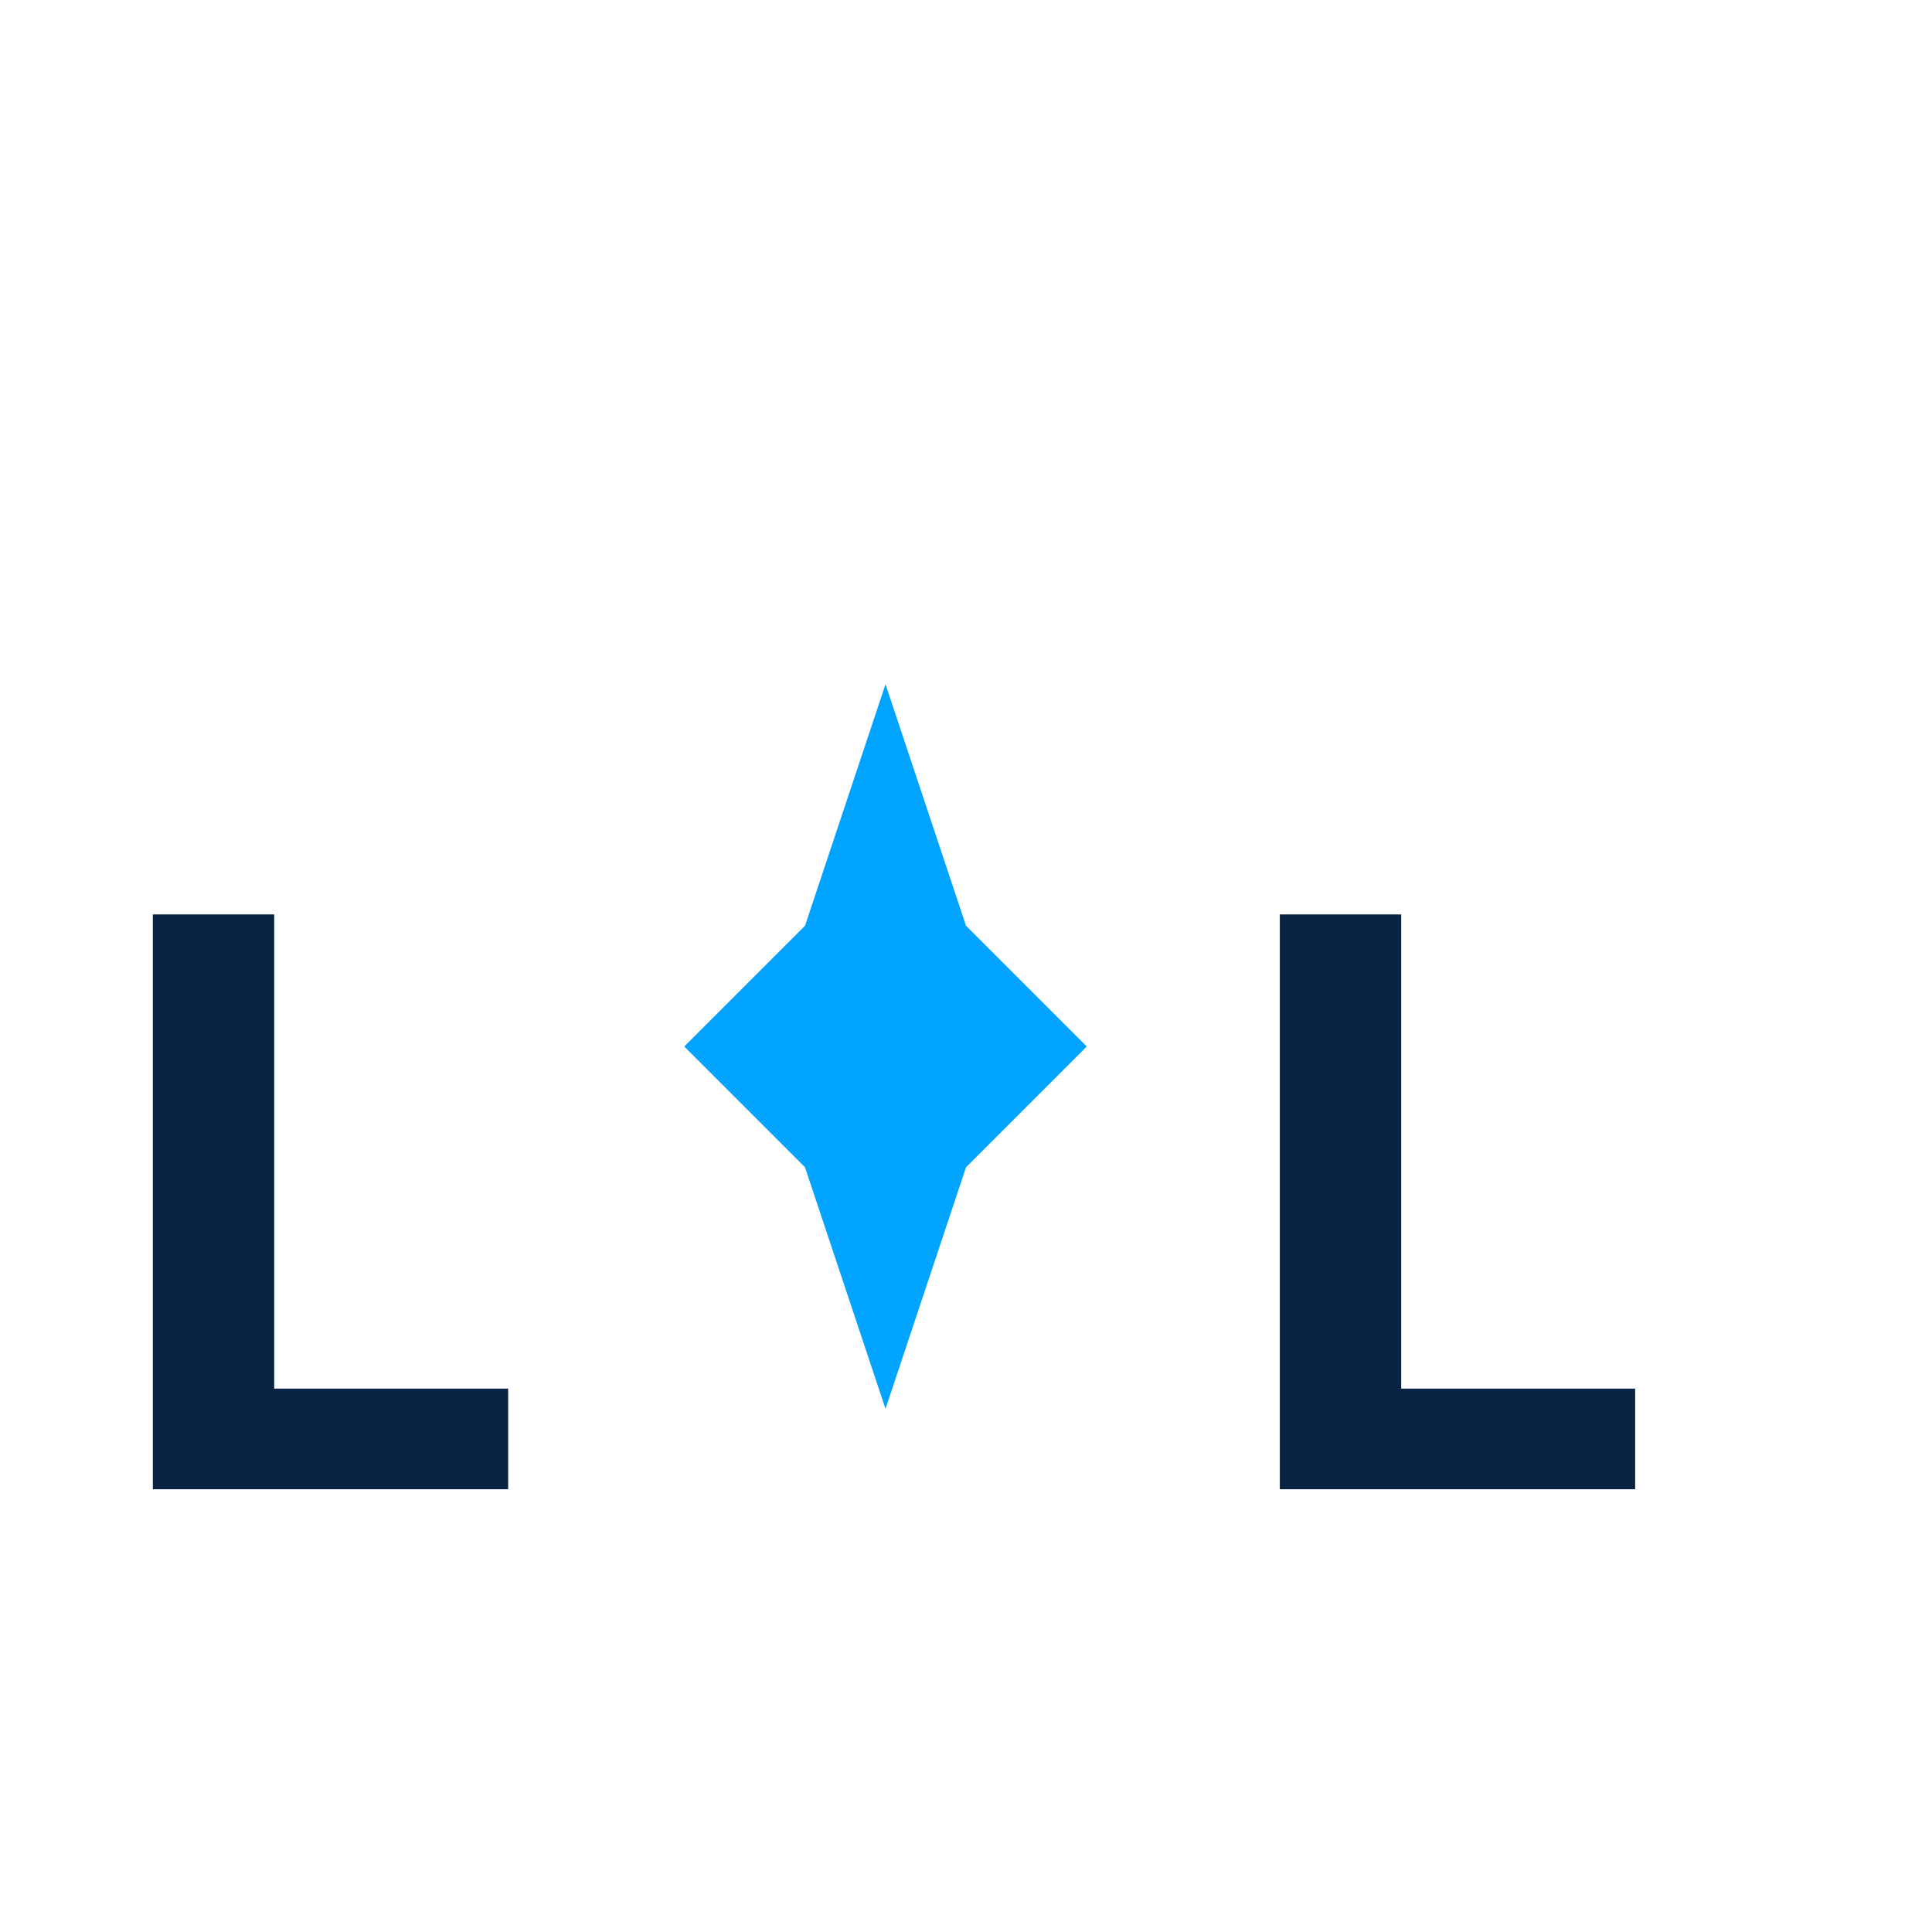
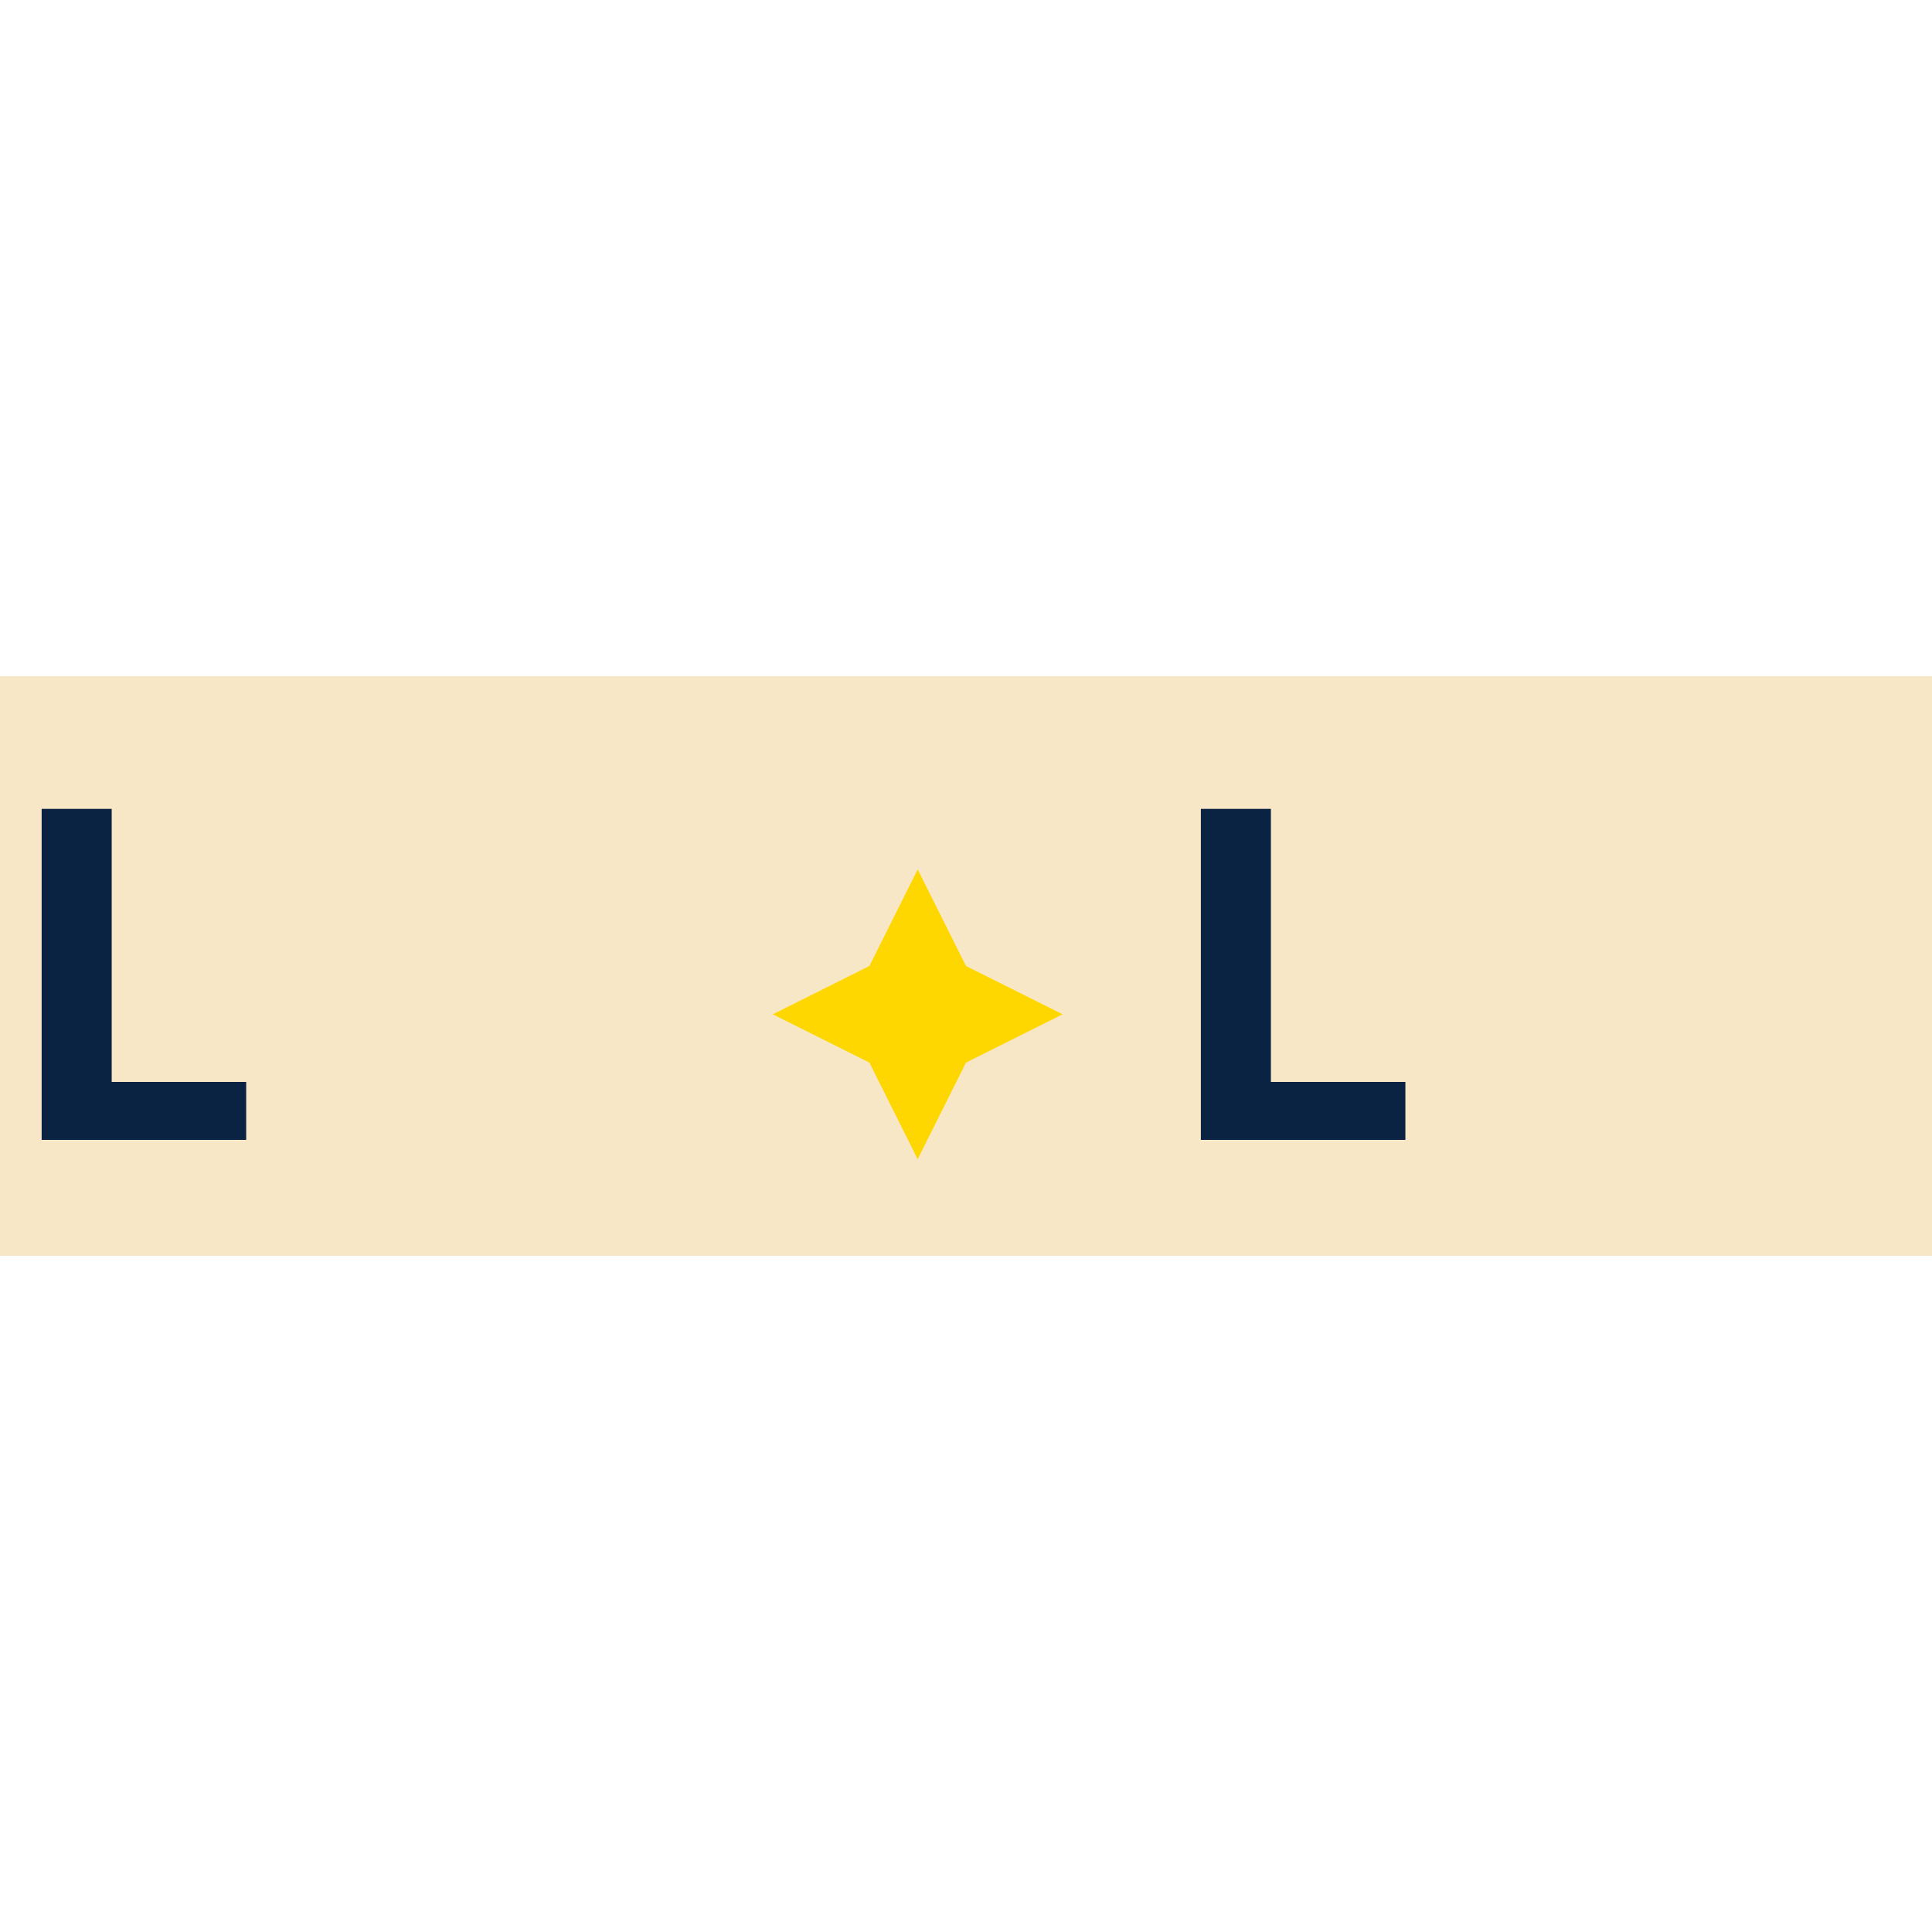
- <svg xmlns="http://www.w3.org/2000/svg" viewBox="0 0 48 38" width="38" height="38">
+ <svg xmlns="http://www.w3.org/2000/svg" viewBox="0 0 200 60" width="32" height="32">
+   <rect width="200" height="60" fill="#F7E7C6" />
  <style>
-     .letter { fill:#0A2342; font-family: 'Poppins', sans-serif; font-weight:700; font-size:20px; }
-     .sparkle { fill:#00A3FF; transform-origin: 50% 50%; animation: sparkleAnim 1.5s infinite alternate; }
-     @keyframes sparkleAnim {
-       0% { transform: scale(1) rotate(0deg); opacity:0.7; }
-       50% { transform: scale(1.3) rotate(20deg); opacity:1; }
-       100% { transform: scale(1) rotate(-20deg); opacity:0.7; }
-     }
+     .letter { fill:#0A2342; font-family: 'Poppins', sans-serif; font-weight:700; font-size:48px; }
+     .sparkle { fill:#FFD700; } /* dorato */
  </style>
-   <text x="2" y="32" class="letter">L</text>
-   <polygon class="sparkle" points="22,12 24,18 27,21 24,24 22,30 20,24 17,21 20,18" />
-   <text x="30" y="32" class="letter">L</text>
+   <text x="0" y="48" class="letter">L</text>
+   <polygon class="sparkle" points="95,20 100,30 110,35 100,40 95,50 90,40 80,35 90,30" />
+   <text x="120" y="48" class="letter">L</text>
</svg>
